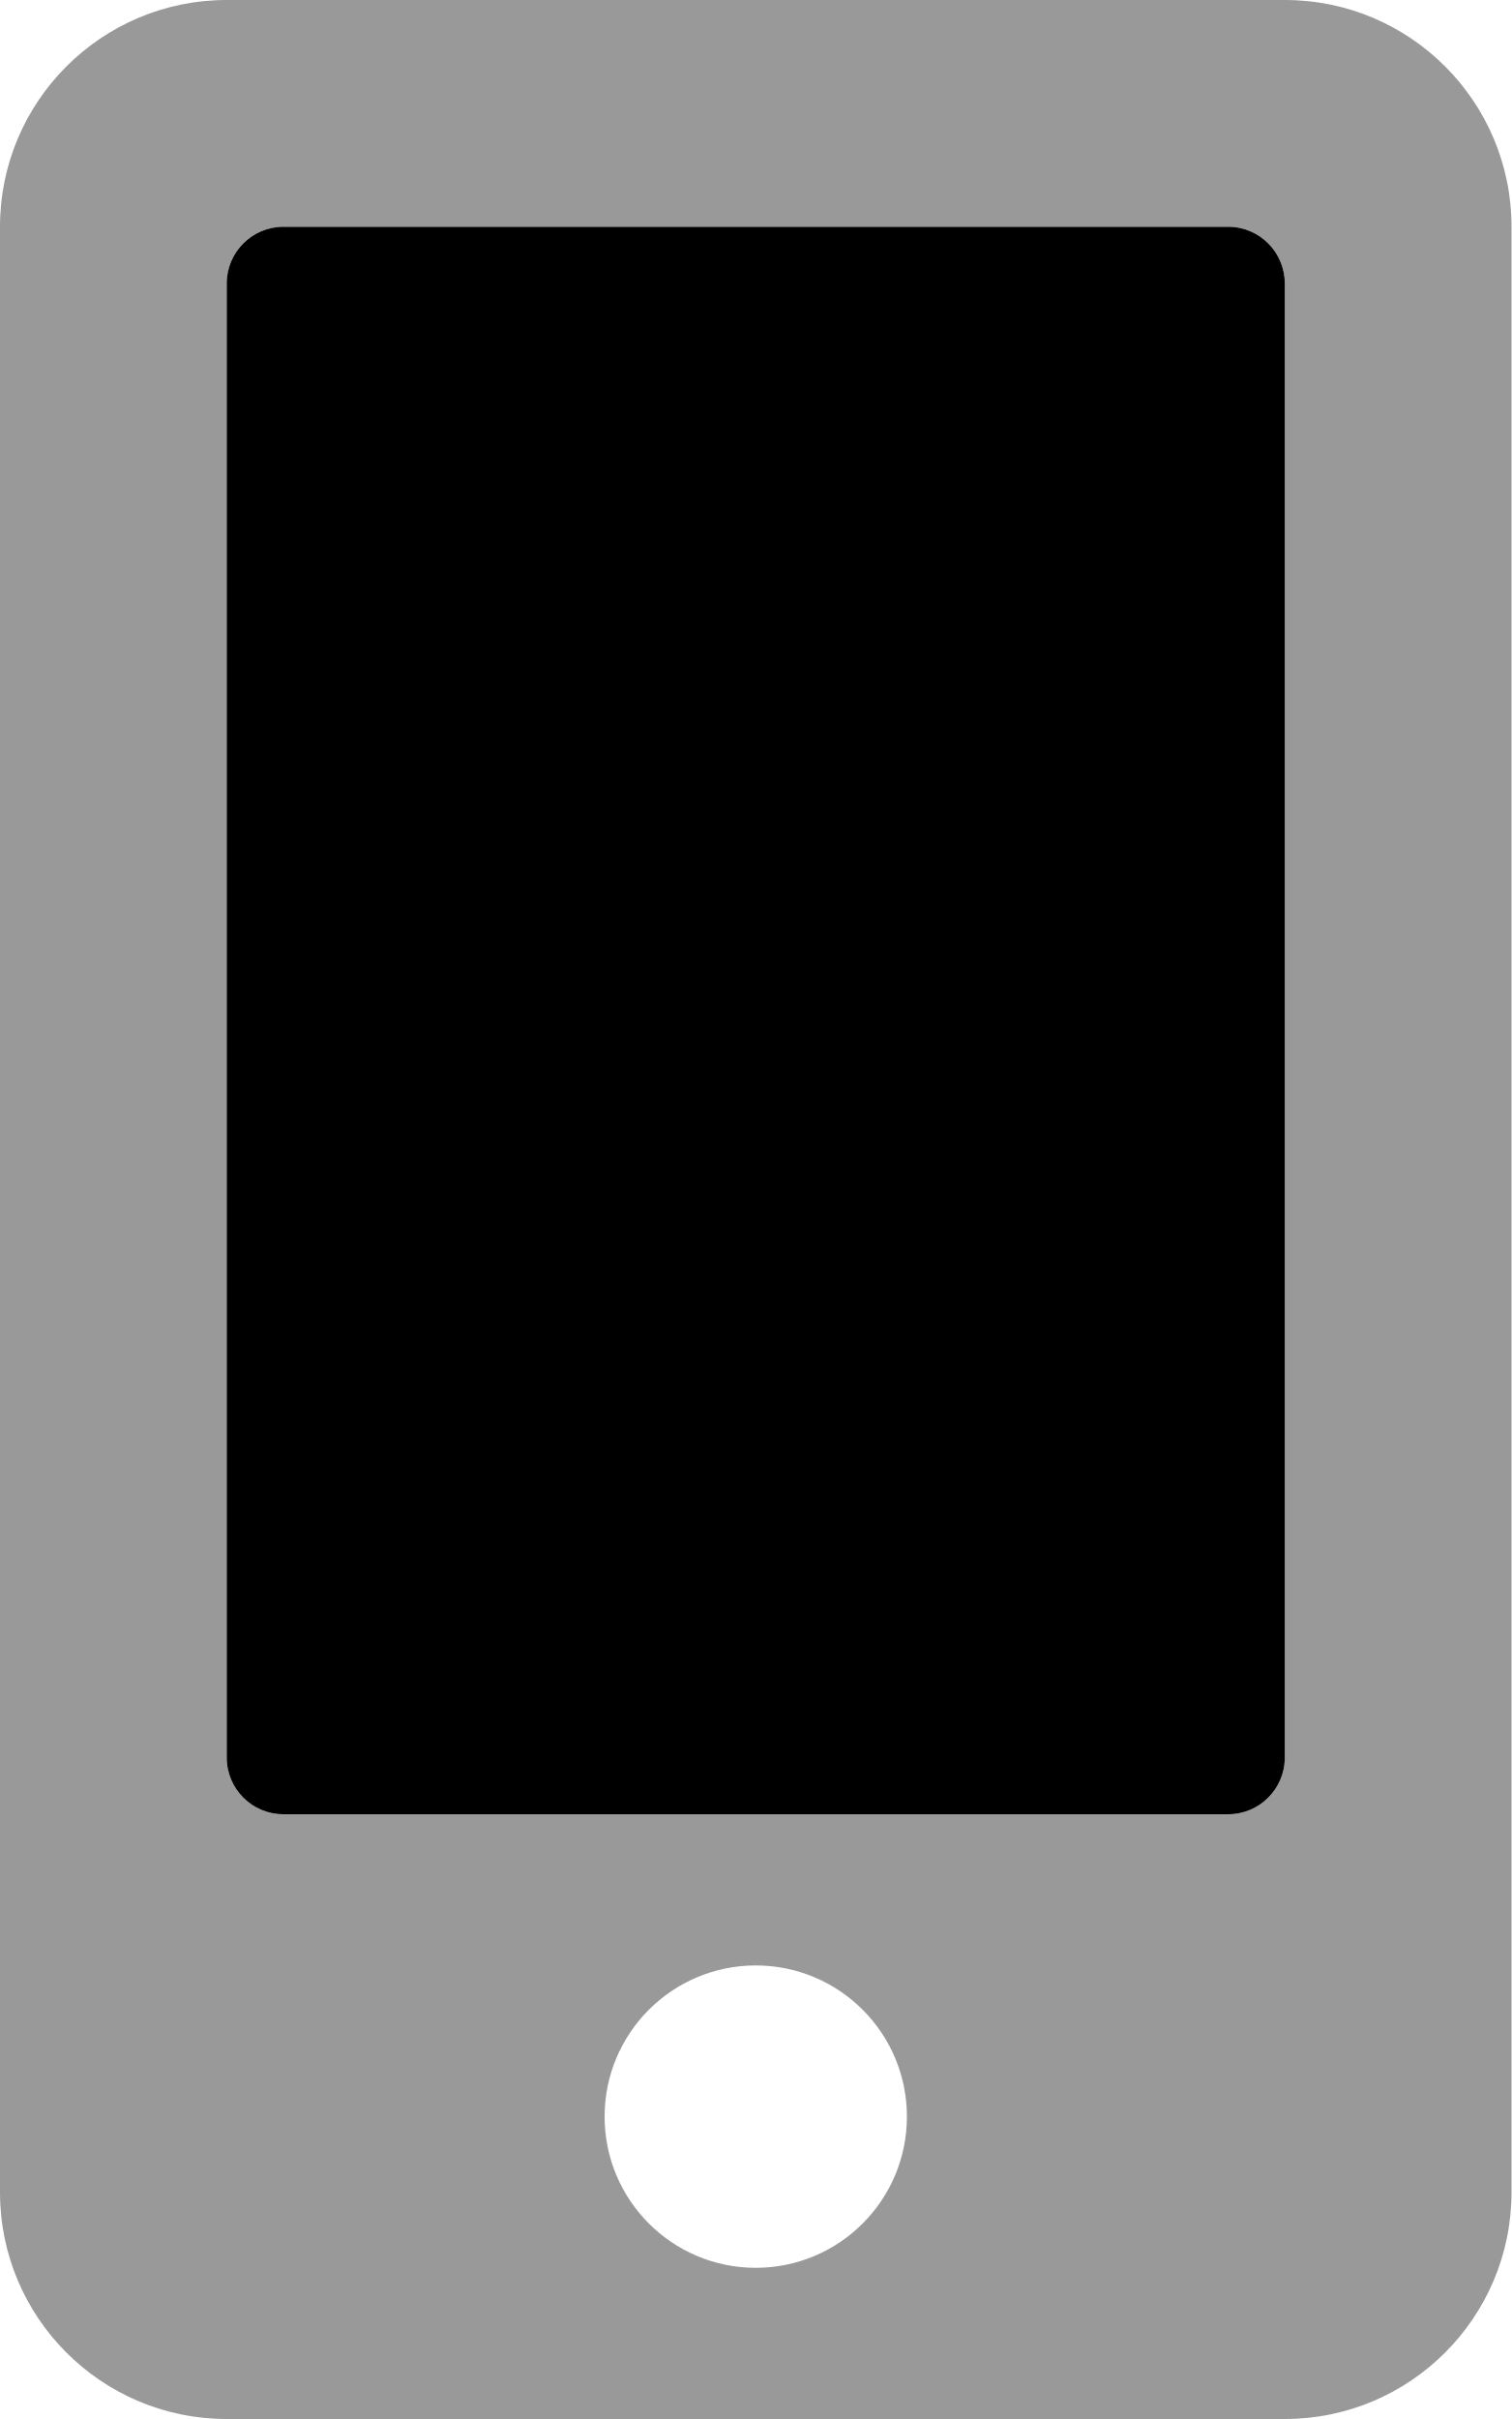
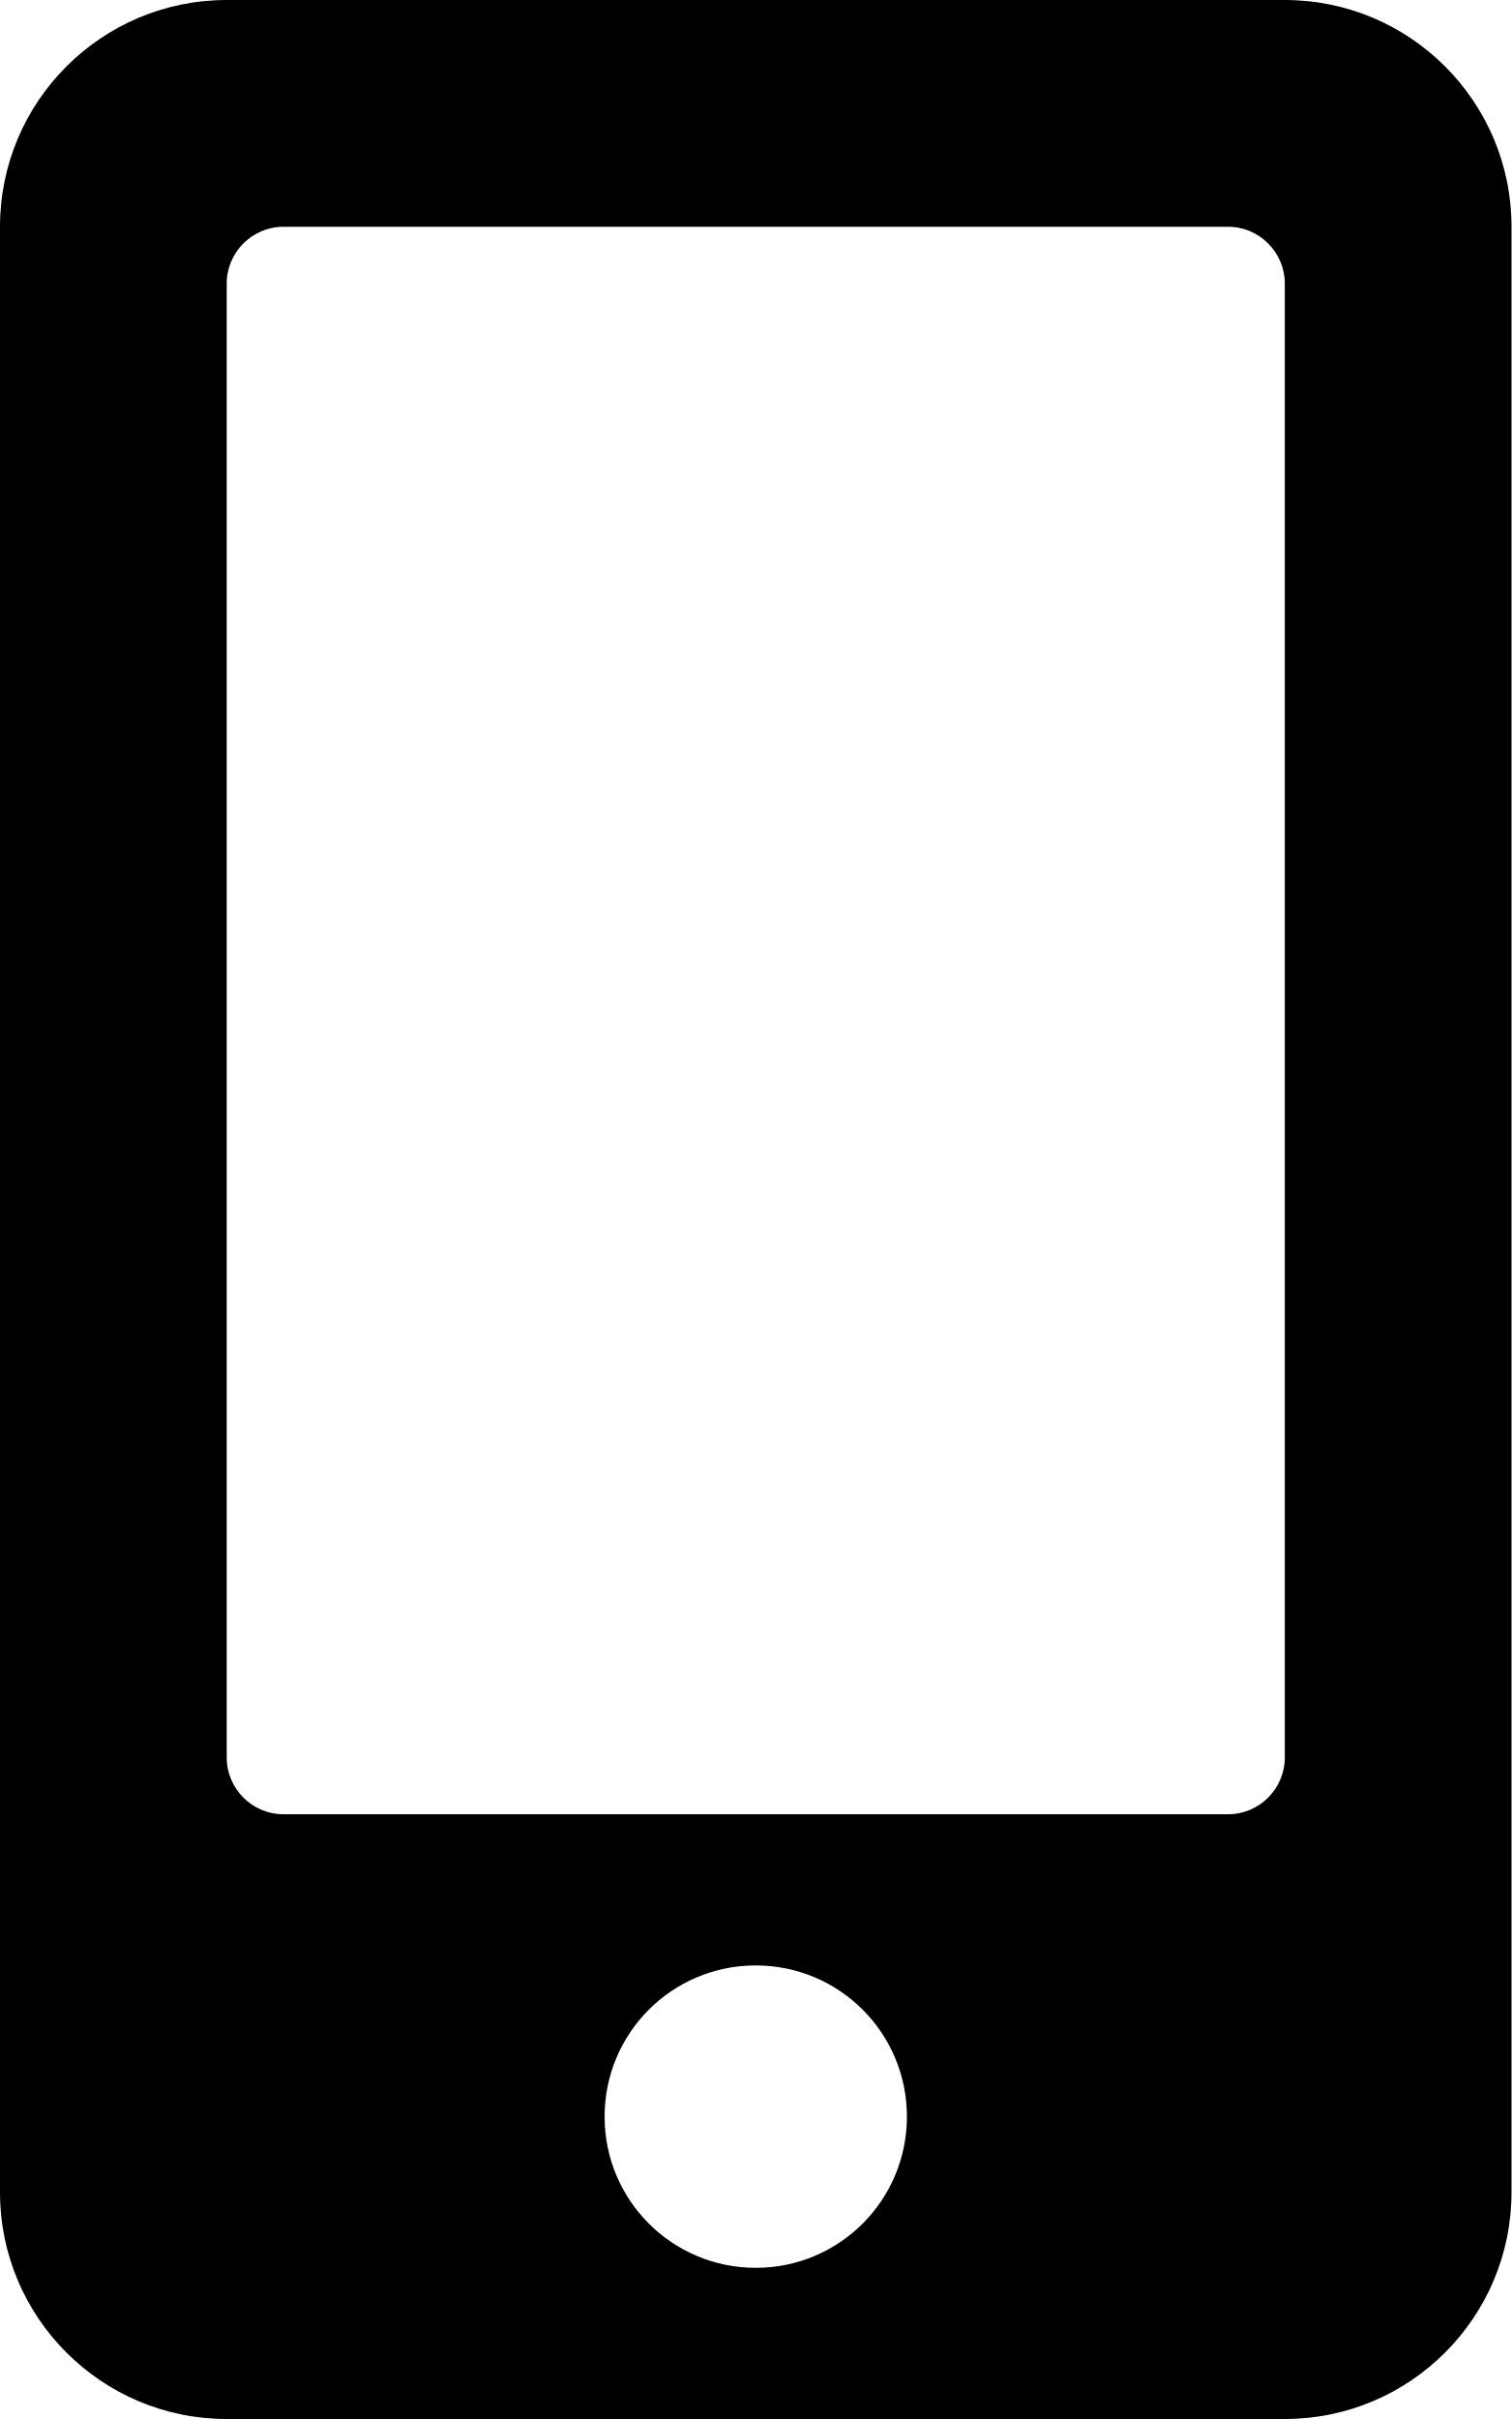
- <svg xmlns="http://www.w3.org/2000/svg" aria-hidden="true" focusable="false" data-prefix="fad" data-icon="mobile-alt" class="svg-inline--fa fa-mobile-alt fa-w-10" role="img" viewBox="0 0 320 512">
-   <g class="fa-group">
-     <path class="fa-secondary" fill="currentColor" d="M272 0H48A48 48 0 0 0 0 48v416a48 48 0 0 0 48 48h224a48 48 0 0 0 48-48V48a48 48 0 0 0-48-48zM160 480a32 32 0 1 1 32-32 32 32 0 0 1-32 32zm112-108a12 12 0 0 1-12 12H60a12 12 0 0 1-12-12V60a12 12 0 0 1 12-12h200a12 12 0 0 1 12 12z" opacity="0.4" />
-     <path class="fa-primary" fill="currentColor" d="M272 372a12 12 0 0 1-12 12H60a12 12 0 0 1-12-12V60a12 12 0 0 1 12-12h200a12 12 0 0 1 12 12z" />
-   </g>
+ <svg xmlns="http://www.w3.org/2000/svg" aria-hidden="true" focusable="false" data-prefix="fas" data-icon="mobile-alt" class="svg-inline--fa fa-mobile-alt fa-w-10" role="img" viewBox="0 0 320 512">
+   <path fill="currentColor" d="M272 0H48C21.5 0 0 21.5 0 48v416c0 26.5 21.5 48 48 48h224c26.5 0 48-21.5 48-48V48c0-26.5-21.5-48-48-48zM160 480c-17.7 0-32-14.3-32-32s14.3-32 32-32 32 14.3 32 32-14.3 32-32 32zm112-108c0 6.6-5.4 12-12 12H60c-6.6 0-12-5.4-12-12V60c0-6.6 5.4-12 12-12h200c6.6 0 12 5.4 12 12v312z" />
</svg>
